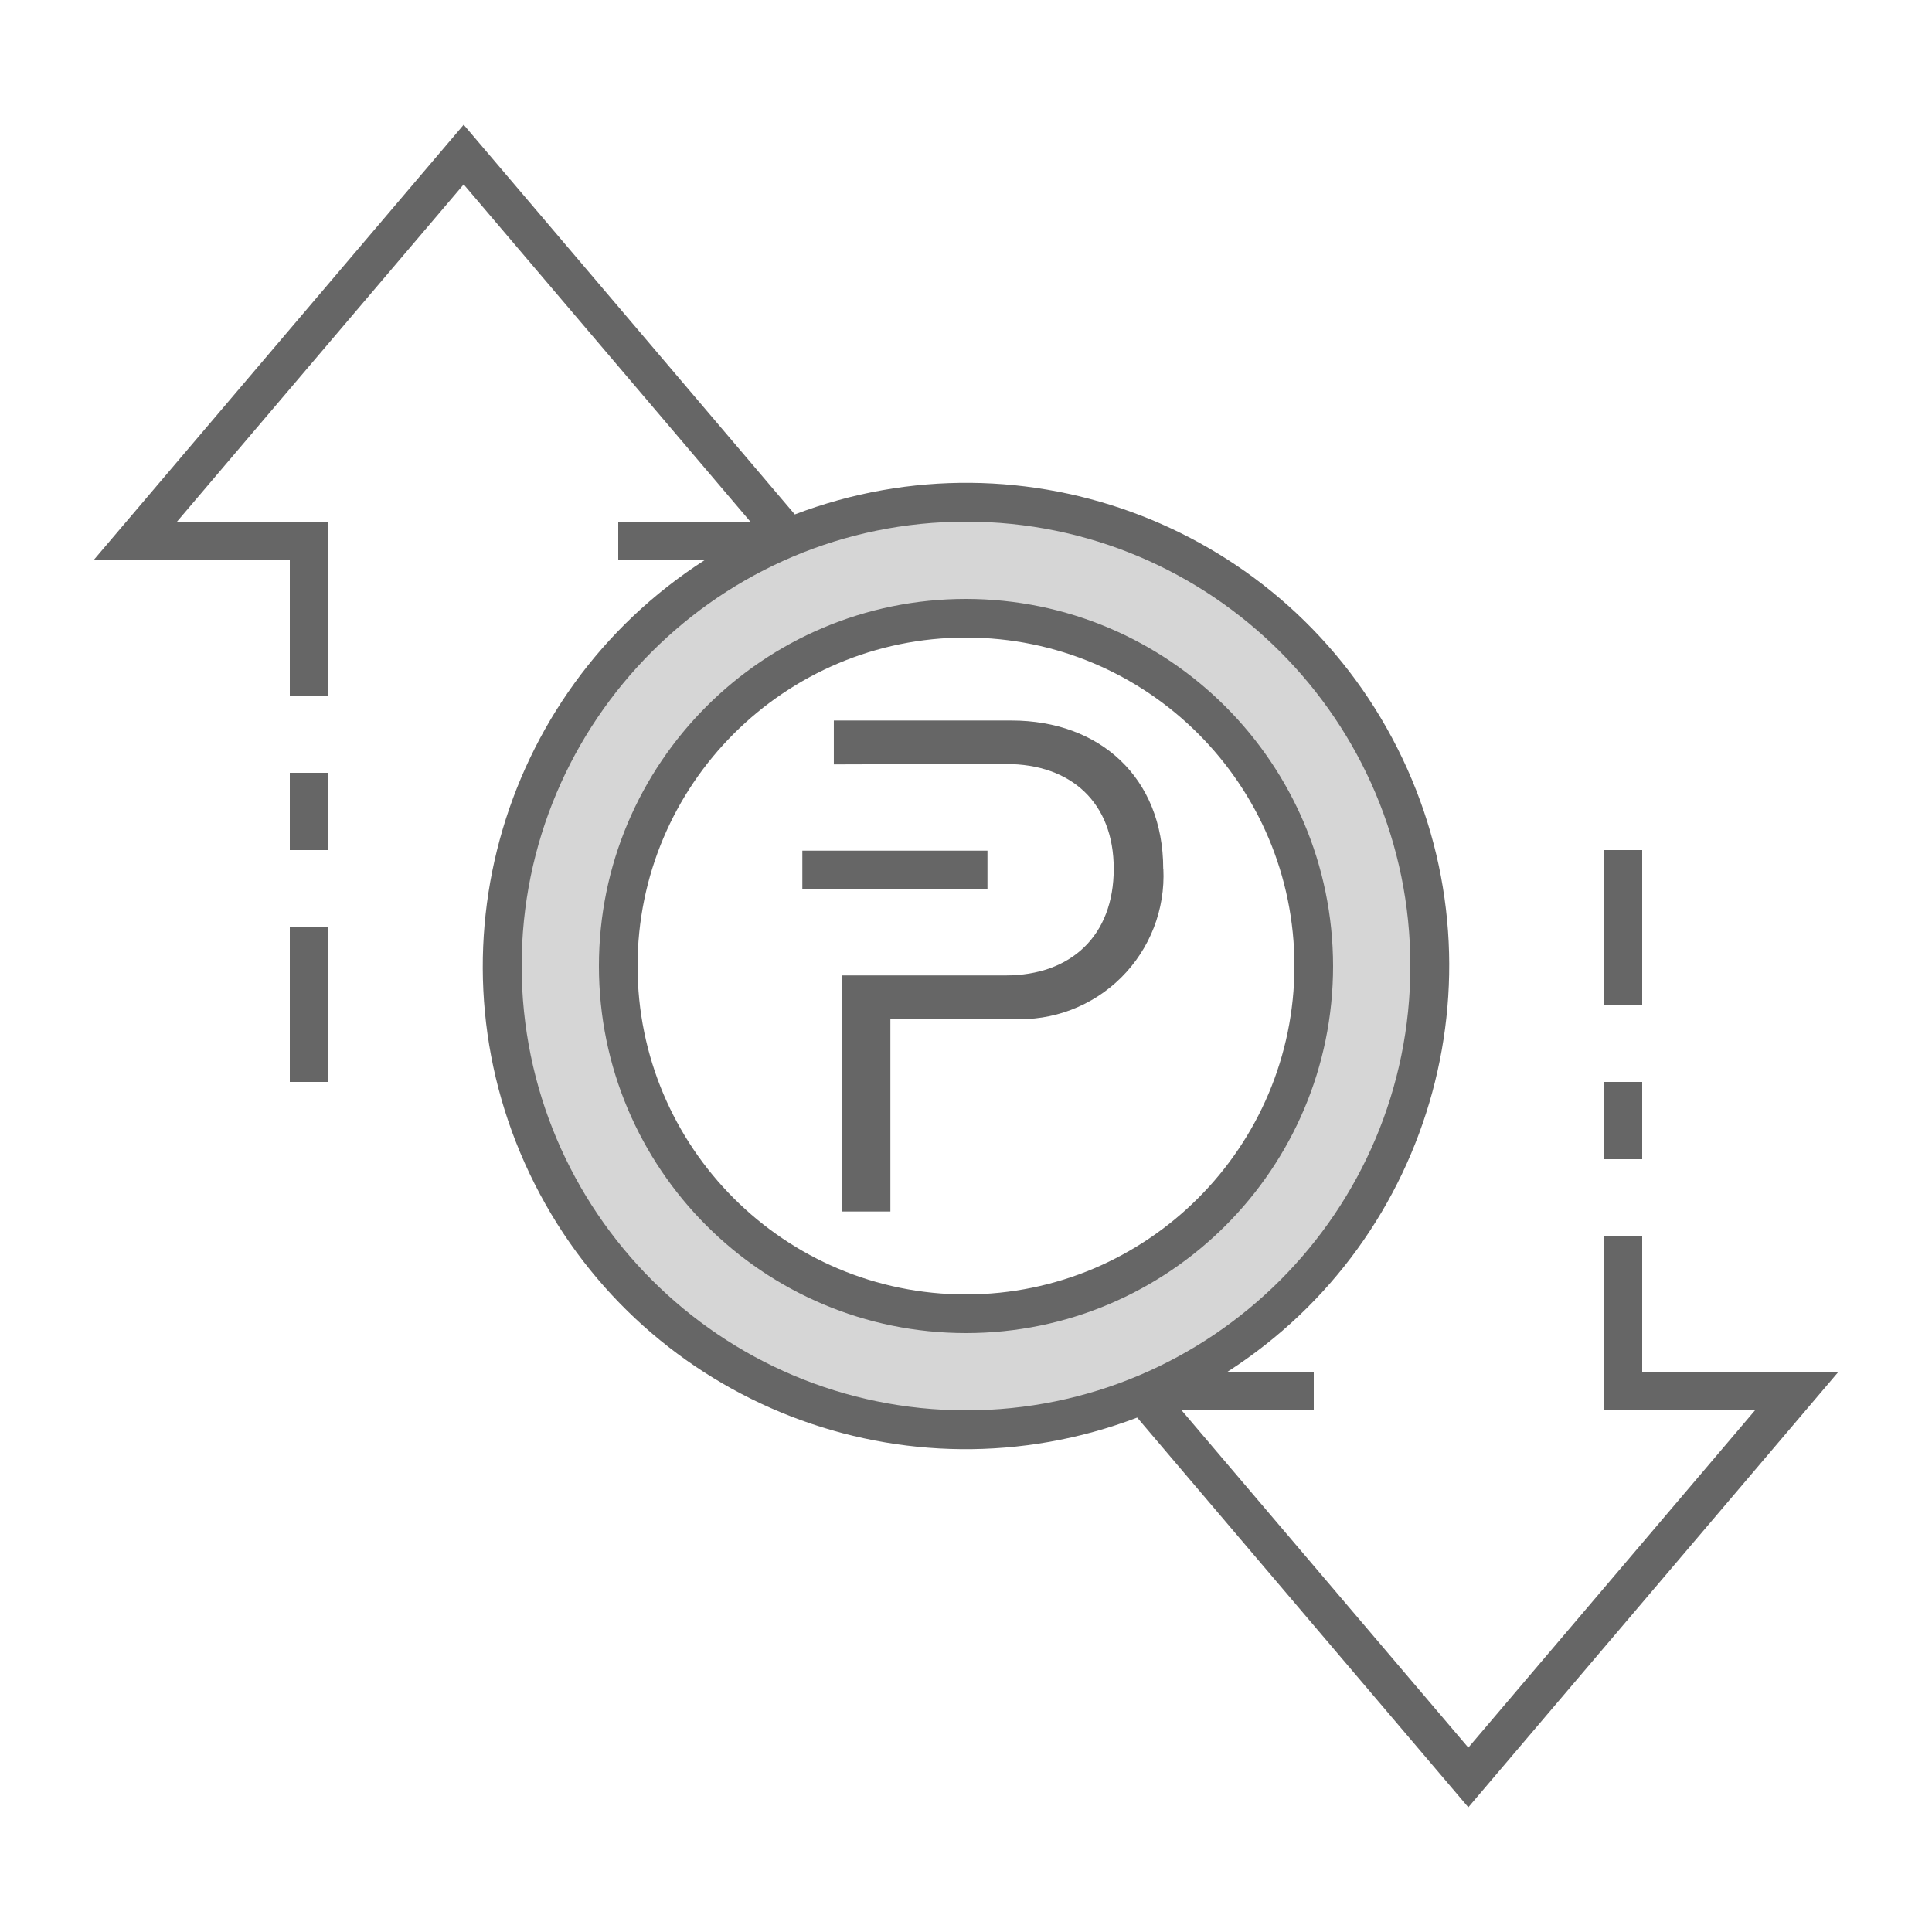
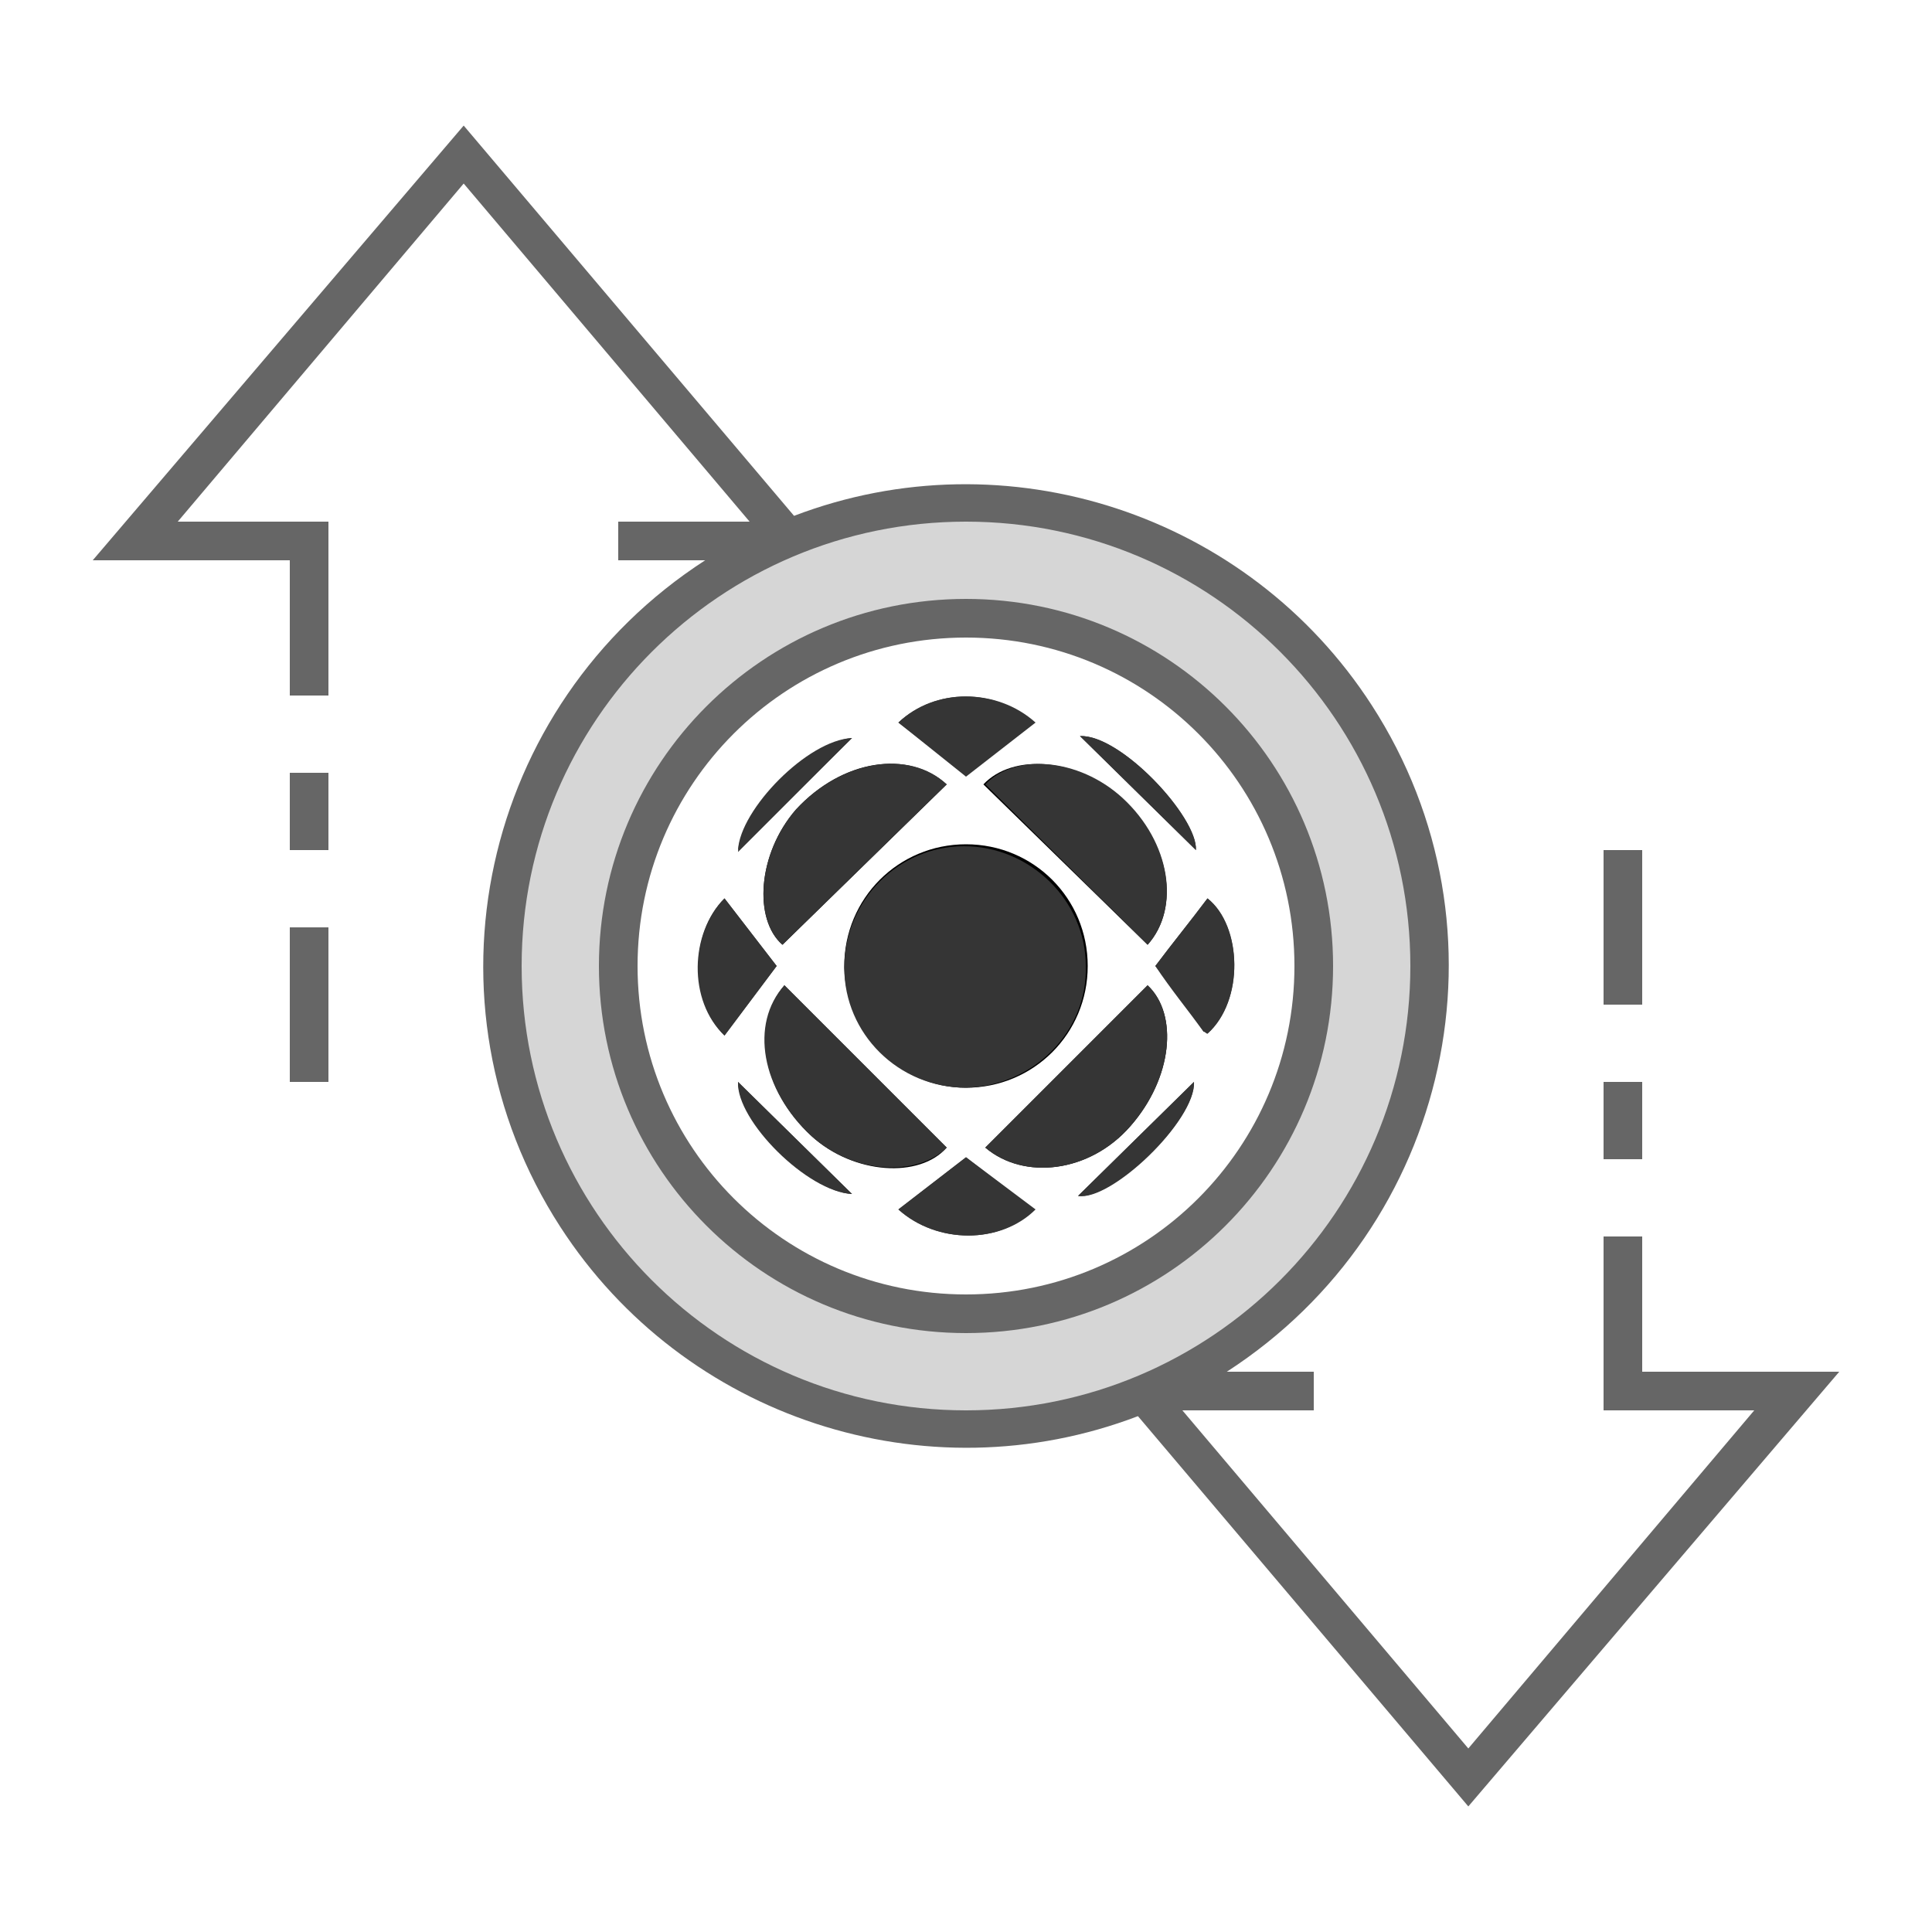
- <svg xmlns="http://www.w3.org/2000/svg" id="ic_empty_transactions" width="100" height="100" viewBox="0 0 100 100">
-   <defs>
-     <style type="text/css">
-             .cls-1{fill:#d6d6d6}.cls-2{fill:#666}.cls-3{fill:none}
-         </style>
-   </defs>
-   <g id="Group_9015" data-name="Group 9015">
-     <path id="Path_18970" d="M50 26a24 24 0 1 0 24 24 24 24 0 0 0-24-24zm0 42a18 18 0 1 1 18-18 18 18 0 0 1-18 18z" class="cls-1" data-name="Path 18970" />
-     <g id="Group_9014" data-name="Group 9014">
-       <g id="Group_9012" data-name="Group 9012">
-         <g id="Group_9011" data-name="Group 9011">
-           <path id="Rectangle_4663" d="M0 0h9.582v1.993H0z" class="cls-2" data-name="Rectangle 4663" transform="translate(41.529 44.03)" />
-           <path id="Path_18971" d="M60.215 44.967a7.421 7.421 0 0 1-7.829 7.774h-6.3v9.965H43.6V50.488h8.447c3.387 0 5.6-2.053 5.6-5.521 0-3.428-2.211-5.421-5.558-5.421h-2.63l-6.3.02v-2.272h9.2c4.562 0 7.849 2.95 7.849 7.673" class="cls-2" data-name="Path 18971" />
-         </g>
-       </g>
-       <g id="Group_9013" data-name="Group 9013">
-         <path id="Path_18972" d="M50 31a19 19 0 1 0 19 19 19.021 19.021 0 0 0-19-19zm0 36a17 17 0 1 1 17-17 17.019 17.019 0 0 1-17 17z" class="cls-2" data-name="Path 18972" />
-         <path id="Rectangle_4664" d="M0 0h2v4H0z" class="cls-2" data-name="Rectangle 4664" transform="translate(83 56)" />
-         <path id="Rectangle_4665" d="M0 0h2v8H0z" class="cls-2" data-name="Rectangle 4665" transform="translate(83 44)" />
-         <path id="Rectangle_4666" d="M0 0h2v8H0z" class="cls-2" data-name="Rectangle 4666" transform="translate(15 48)" />
-         <path id="Rectangle_4667" d="M0 0h2v4H0z" class="cls-2" data-name="Rectangle 4667" transform="translate(15 40)" />
-         <path id="Path_18973" d="M95.162 71H85v-7h-2v9h7.838L76 90.456 61.162 73H68v-2h-4.461a24.989 24.989 0 0 0-22.4-44.374L24 6.456 4.838 29H15v7h2v-9H9.162L24 9.544 38.838 27H32v2h4.461a24.989 24.989 0 0 0 22.4 44.374L76 93.544zM27 50a23 23 0 1 1 23 23 23.026 23.026 0 0 1-23-23z" class="cls-2" data-name="Path 18973" />
+ <svg xmlns="http://www.w3.org/2000/svg" version="1.1" id="ic_empty_transactions" x="0px" y="0px" viewBox="0 0 100 100" style="enable-background:new 0 0 100 100;" xml:space="preserve">
+   <style type="text/css">
+ 	.st0{fill:#D6D6D6;}
+ 	.st1{fill:#666666;}
+ 	.st2{fill:none;}
+ 	.st3{fill-rule:evenodd;clip-rule:evenodd;}
+ 	.st4{fill-rule:evenodd;clip-rule:evenodd;fill:#353535;}
+ </style>
+   <g id="Group_9015">
+     <path id="Path_18970" class="st0" d="M50,26c-13.3,0-24,10.7-24,24s10.7,24,24,24s24-10.7,24-24S63.3,26,50,26z M50,68   c-9.9,0-18-8.1-18-18s8.1-18,18-18s18,8.1,18,18S59.9,68,50,68z" />
+     <g id="Group_9014">
+       <g id="Group_9013">
+         <path id="Path_18972" class="st1" d="M50,31c-10.5,0-19,8.5-19,19s8.5,19,19,19s19-8.5,19-19C69,39.5,60.5,31,50,31z M50,67     c-9.4,0-17-7.6-17-17s7.6-17,17-17s17,7.6,17,17C67,59.4,59.4,67,50,67z" />
+         <path id="Rectangle_4664" class="st1" d="M83,56h2v4h-2V56z" />
+         <path id="Rectangle_4665" class="st1" d="M83,44h2v8h-2V44z" />
+         <path id="Rectangle_4666" class="st1" d="M15,48h2v8h-2V48z" />
+         <path id="Rectangle_4667" class="st1" d="M15,40h2v4h-2V40z" />
+         <path id="Path_18973" class="st1" d="M95.2,71H85v-7h-2v9h7.8L76,90.5L61.2,73H68v-2h-4.5c11.6-7.5,15-22.9,7.5-34.5     c-6.4-9.9-18.9-14-29.9-9.8L24,6.5L4.8,29H15v7h2v-9H9.2L24,9.5L38.8,27H32v2h4.5c-11.6,7.5-15,22.9-7.5,34.5     c6.4,9.9,18.9,14,29.9,9.8L76,93.5L95.2,71z M27,50c0-12.7,10.3-23,23-23s23,10.3,23,23S62.7,73,50,73C37.3,73,27,62.7,27,50z" />
      </g>
    </g>
  </g>
-   <path id="Rectangle_4668" d="M0 0h100v100H0z" class="cls-3" data-name="Rectangle 4668" />
+   <path id="Rectangle_4668" class="st2" d="M0,0h100v100H0V0z" />
+   <path class="st3" d="M50,56.3c3.5,0,6.3-2.8,6.3-6.3c0-3.5-2.8-6.3-6.3-6.3s-6.3,2.8-6.3,6.3c0,0,0,0,0,0.1  C43.8,53.5,46.6,56.3,50,56.3z" />
+   <path class="st3" d="M49,40.6c-2-1.8-5.4-1.3-7.8,1.3c-2,2.3-2.2,5.7-0.7,7L49,40.6z" />
+   <path class="st3" d="M59.4,48.9c1.7-1.9,1.2-5.3-1.4-7.6c-2.3-2.1-5.6-2.3-7.1-0.7L59.4,48.9z" />
+   <path class="st3" d="M40.6,51c-1.7,2-1.2,5.4,1.4,7.8c2.2,2,5.6,2.2,7,0.6L40.6,51z" />
+   <path class="st3" d="M51,59.4c2,1.7,5.4,1.3,7.5-1.1c2.2-2.5,2.5-5.8,0.9-7.3L51,59.4z" />
+   <path class="st4" d="M62.5,53.5c1.9-1.7,1.8-5.6,0-7c-0.9,1.2-1.8,2.3-2.7,3.5c0.9,1.1,1.7,2.2,2.5,3.4  C62.4,53.4,62.5,53.5,62.5,53.5z" />
+   <path class="st4" d="M37.5,46.5c-1.8,1.8-1.8,5.3,0,7.1l2.7-3.6L37.5,46.5z" />
+   <path class="st4" d="M46.5,62.6c2,1.8,5.3,1.8,7.1,0L50,59.9L46.5,62.6z" />
+   <path class="st4" d="M46.5,37.4l3.5,2.7l3.5-2.7C51.5,35.6,48.4,35.6,46.5,37.4z" />
+   <path class="st4" d="M55.9,38.1l6,5.9C62,42.3,58,38,55.9,38.1z" />
+   <path class="st4" d="M44.1,38.2c-2.3,0.2-5.8,3.8-5.9,5.9L44.1,38.2z" />
+   <path class="st4" d="M61.8,56l-6,5.9C57.6,62.1,61.9,57.9,61.8,56z" />
+   <path class="st4" d="M44.1,61.8L38.2,56C38.1,58,41.8,61.7,44.1,61.8z" />
+   <path class="st4" d="M50,56.3c-3.5,0-6.3-2.8-6.3-6.2c0-3.5,2.8-6.3,6.2-6.3c3.4,0,6.3,2.8,6.3,6.2C56.3,53.4,53.5,56.2,50,56.3  C50.1,56.3,50,56.3,50,56.3z" />
+   <path class="st4" d="M49,40.6l-8.5,8.3c-1.5-1.3-1.3-4.7,0.7-7C43.6,39.3,47.1,38.8,49,40.6z" />
+   <path class="st4" d="M59.4,48.9L51,40.6c1.5-1.6,4.8-1.4,7.1,0.7C60.6,43.6,61.1,47,59.4,48.9z" />
+   <path class="st4" d="M40.6,51l8.4,8.4c-1.5,1.5-4.8,1.4-7-0.6C39.4,56.4,38.8,53,40.6,51z" />
+   <path class="st4" d="M51,59.4l8.4-8.4c1.6,1.5,1.3,4.8-0.9,7.3C56.4,60.7,53,61.1,51,59.4z" />
+   <path class="st4" d="M62.5,53.5c-0.1,0-0.1-0.1-0.2-0.1c-0.8-1.1-1.7-2.2-2.5-3.4c0.9-1.2,1.8-2.3,2.7-3.5  C64.3,48,64.4,51.8,62.5,53.5z" />
+   <path class="st4" d="M37.5,46.5l2.7,3.5l-2.7,3.6C35.6,51.8,35.7,48.3,37.5,46.5z" />
+   <path class="st4" d="M46.5,62.6l3.5-2.7l3.5,2.7C51.8,64.4,48.5,64.4,46.5,62.6z" />
+   <path class="st4" d="M46.5,37.4c1.9-1.8,5.1-1.8,7.1,0L50,40.2L46.5,37.4z" />
+   <path class="st4" d="M55.9,38.1c2.1-0.1,6.1,4.2,6,5.9L55.9,38.1z" />
+   <path class="st4" d="M44.1,38.2L38.2,44C38.3,41.9,41.8,38.3,44.1,38.2z" />
+   <path class="st4" d="M61.8,56c0.1,2-4.3,6.2-6,5.9L61.8,56z" />
+   <path class="st4" d="M44.1,61.8c-2.2-0.1-5.9-3.8-5.9-5.8L44.1,61.8z" />
</svg>
